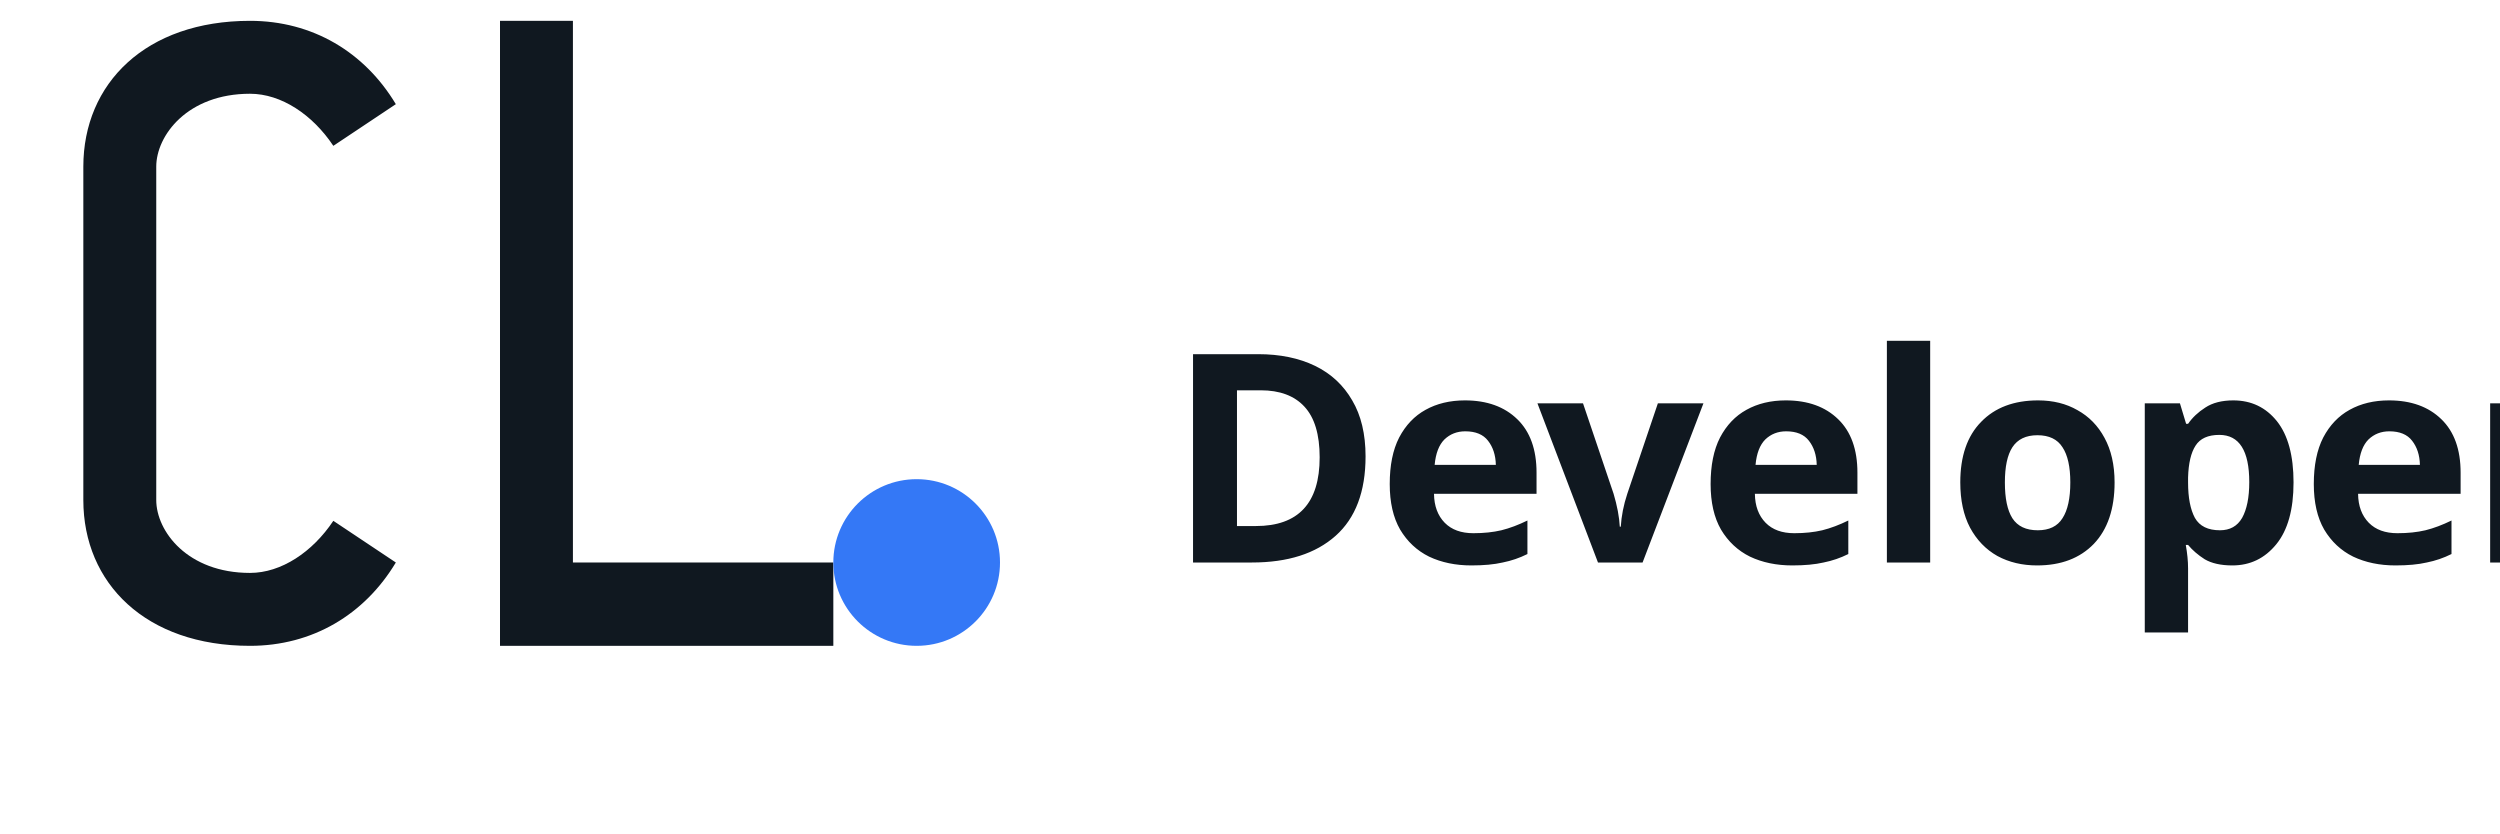
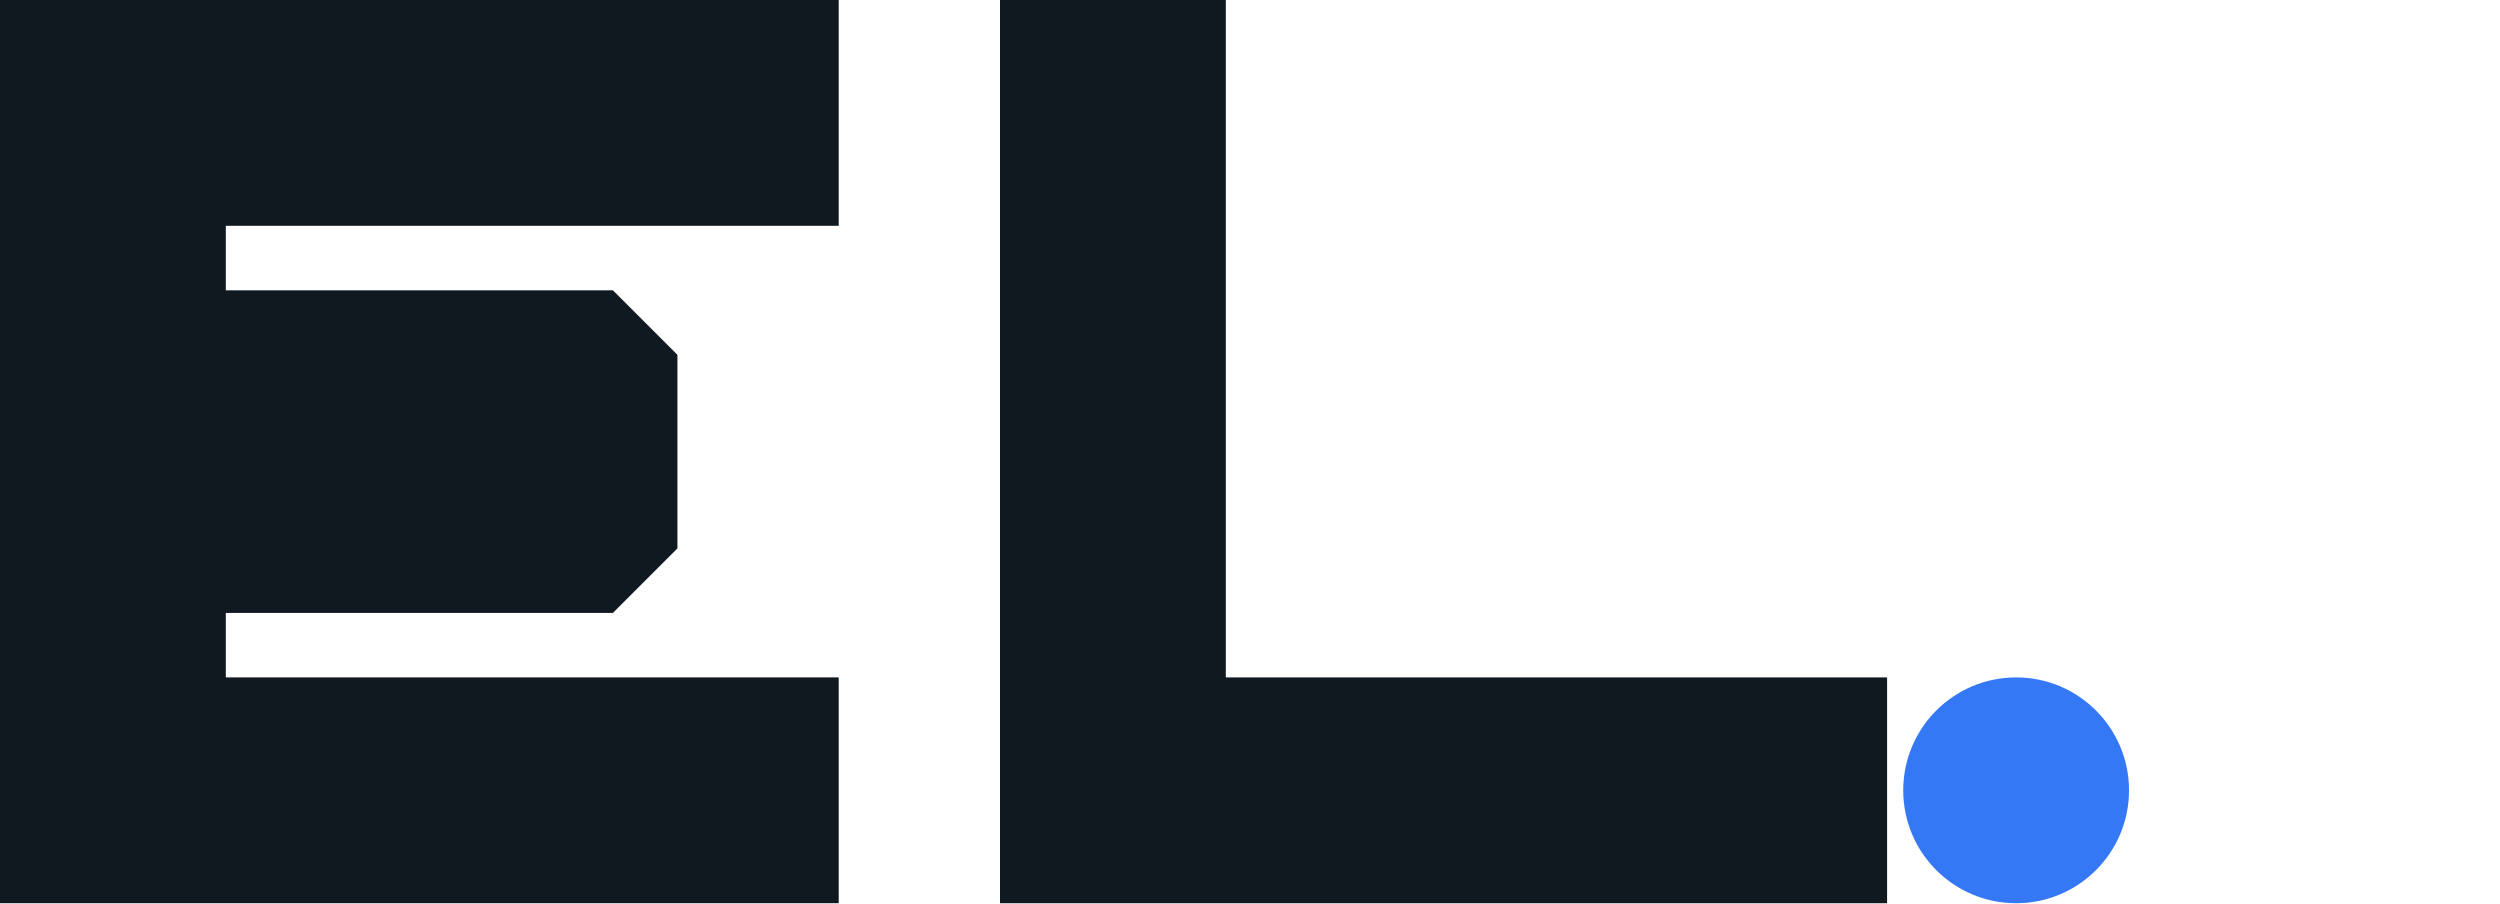
- <svg xmlns="http://www.w3.org/2000/svg" viewBox="0 0 120 40" fill="none">
-   <path d="M4 8C4 4 7 1 12 1C15 1 17.5 2.5 19 5L16 7C15 5.5 13.5 4.5 12 4.5C9 4.5 7.5 6.5 7.5 8V24C7.5 25.5 9 27.5 12 27.5C13.5 27.5 15 26.5 16 25L19 27C17.5 29.5 15 31 12 31C7 31 4 28 4 24V8Z" fill="#101820" />
-   <path d="M24 1H27.5V27H40V31H24V1Z" fill="#101820" />
-   <circle cx="44" cy="27" r="4" fill="#3478F6" />
-   <text x="56" y="27" font-family="'Plus Jakarta Sans', sans-serif" font-weight="600" font-size="14" fill="#101820" letter-spacing="-0.02em">Developer</text>
+ <svg xmlns="http://www.w3.org/2000/svg" viewBox="0 0 155 56" fill="none" role="img" aria-label="CL Developer">
+   <path d="     M 0 0     H 52     V 14     H 14     V 18     H 38     L 42 22     V 34     L 38 38     H 14     V 42     H 52     V 56     H 0     Z   " fill="#101820" />
+   <path d="     M 62 0     H 76     V 42     H 117     V 56     H 62     Z   " fill="#101820" />
+   <circle cx="125" cy="49" r="7" fill="#3478F6" />
</svg>
